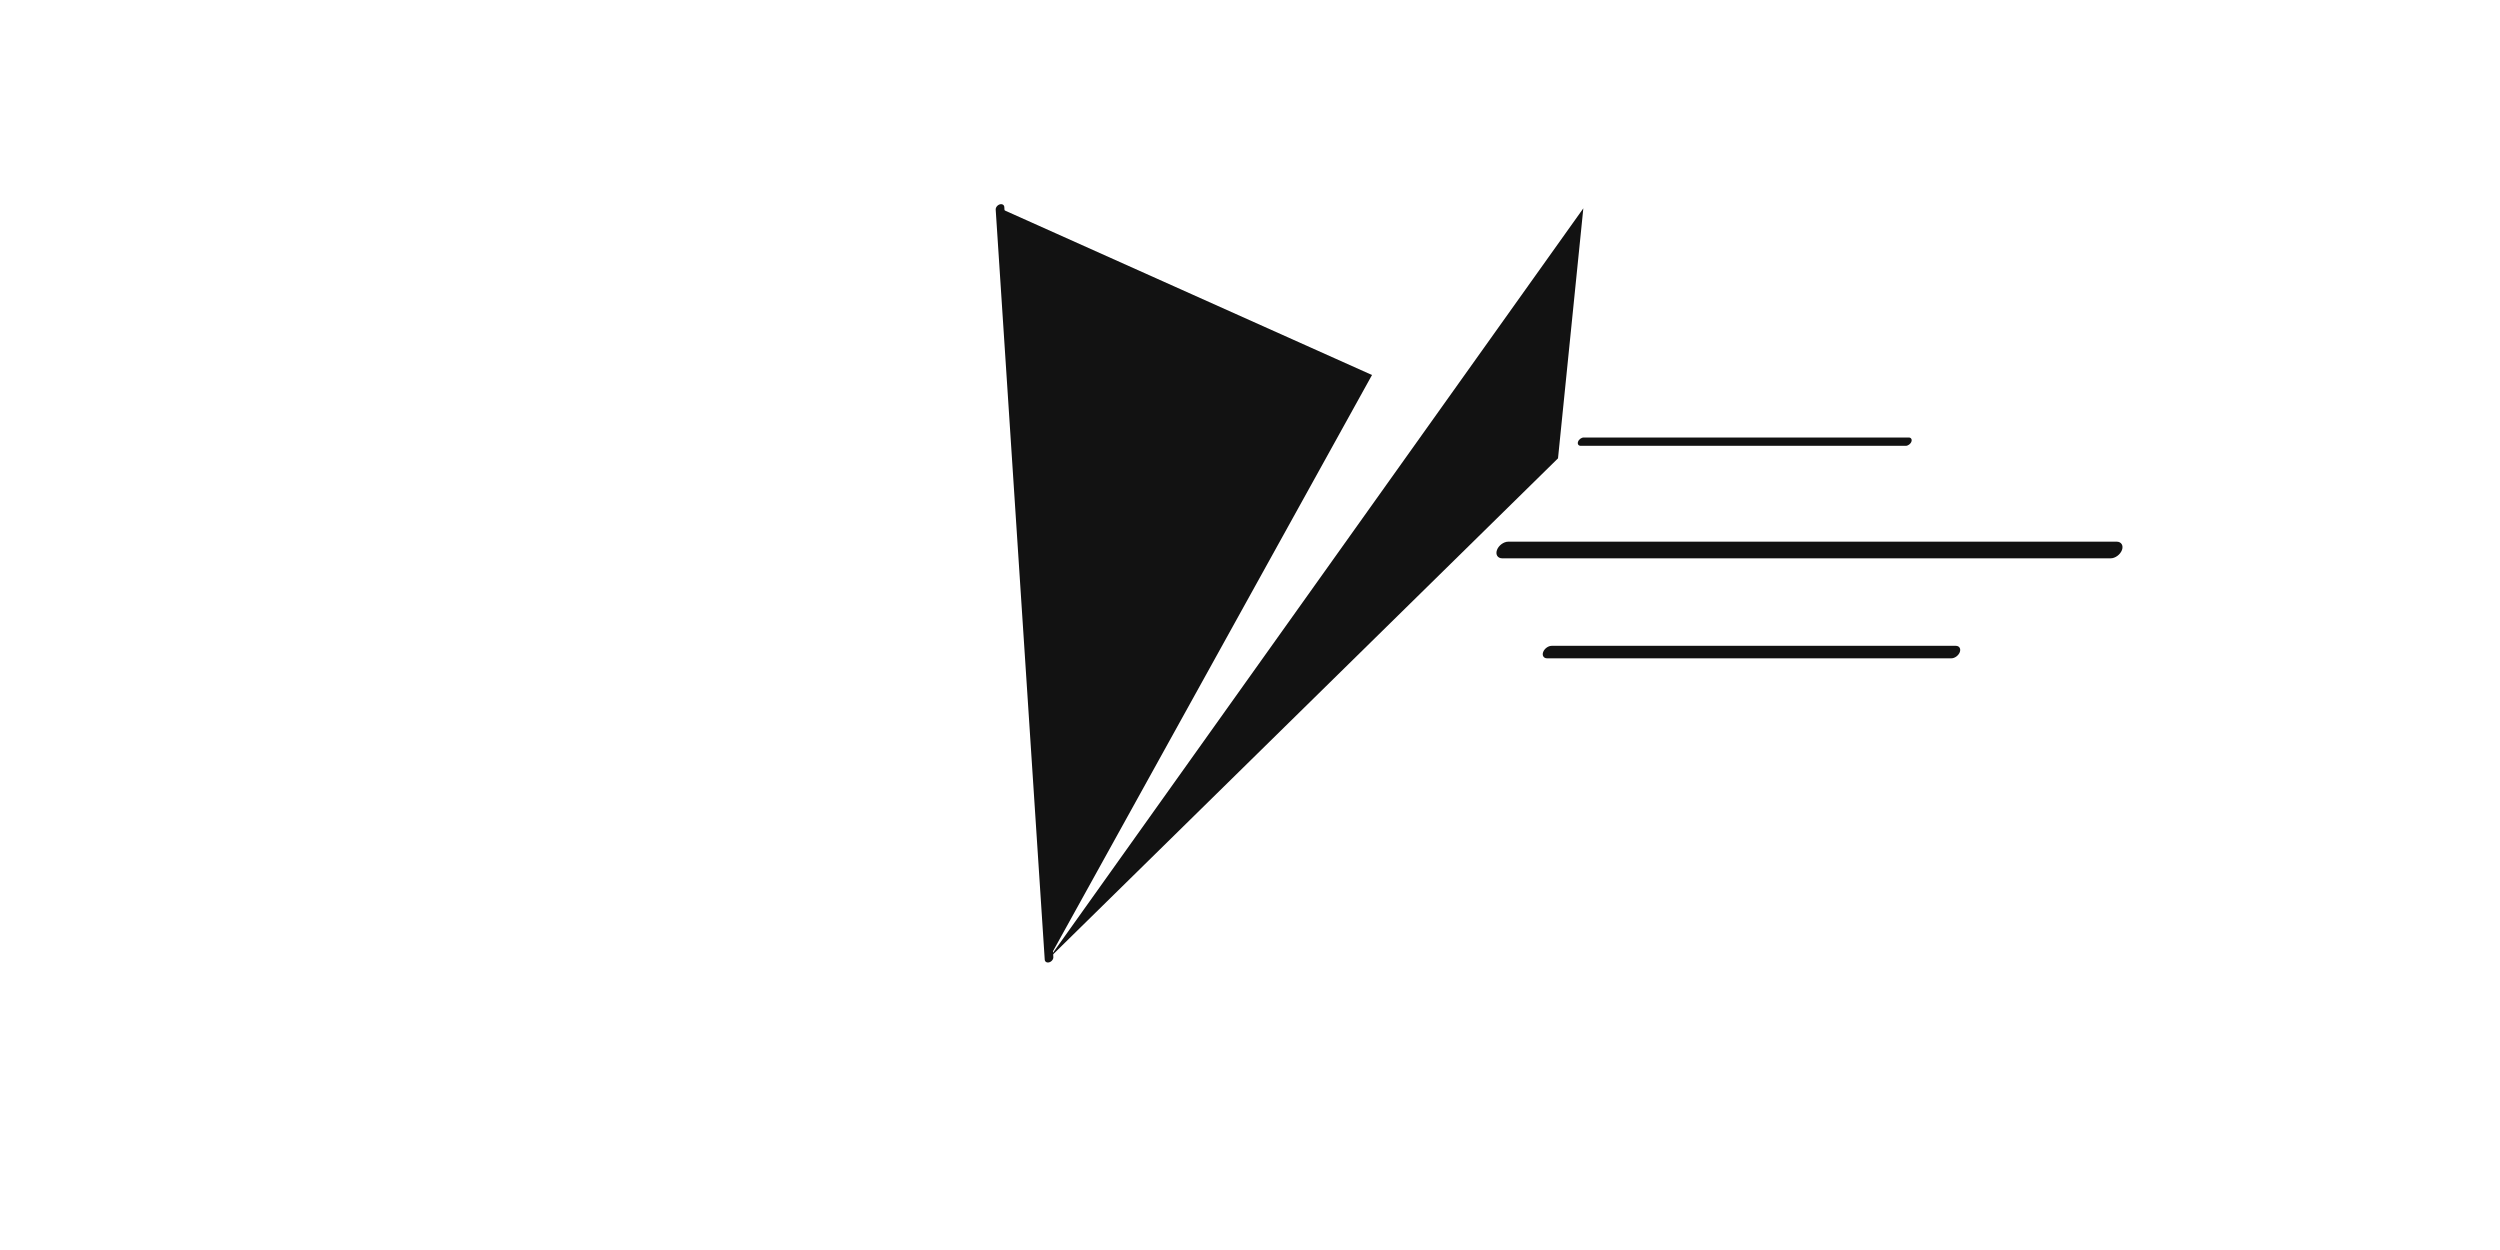
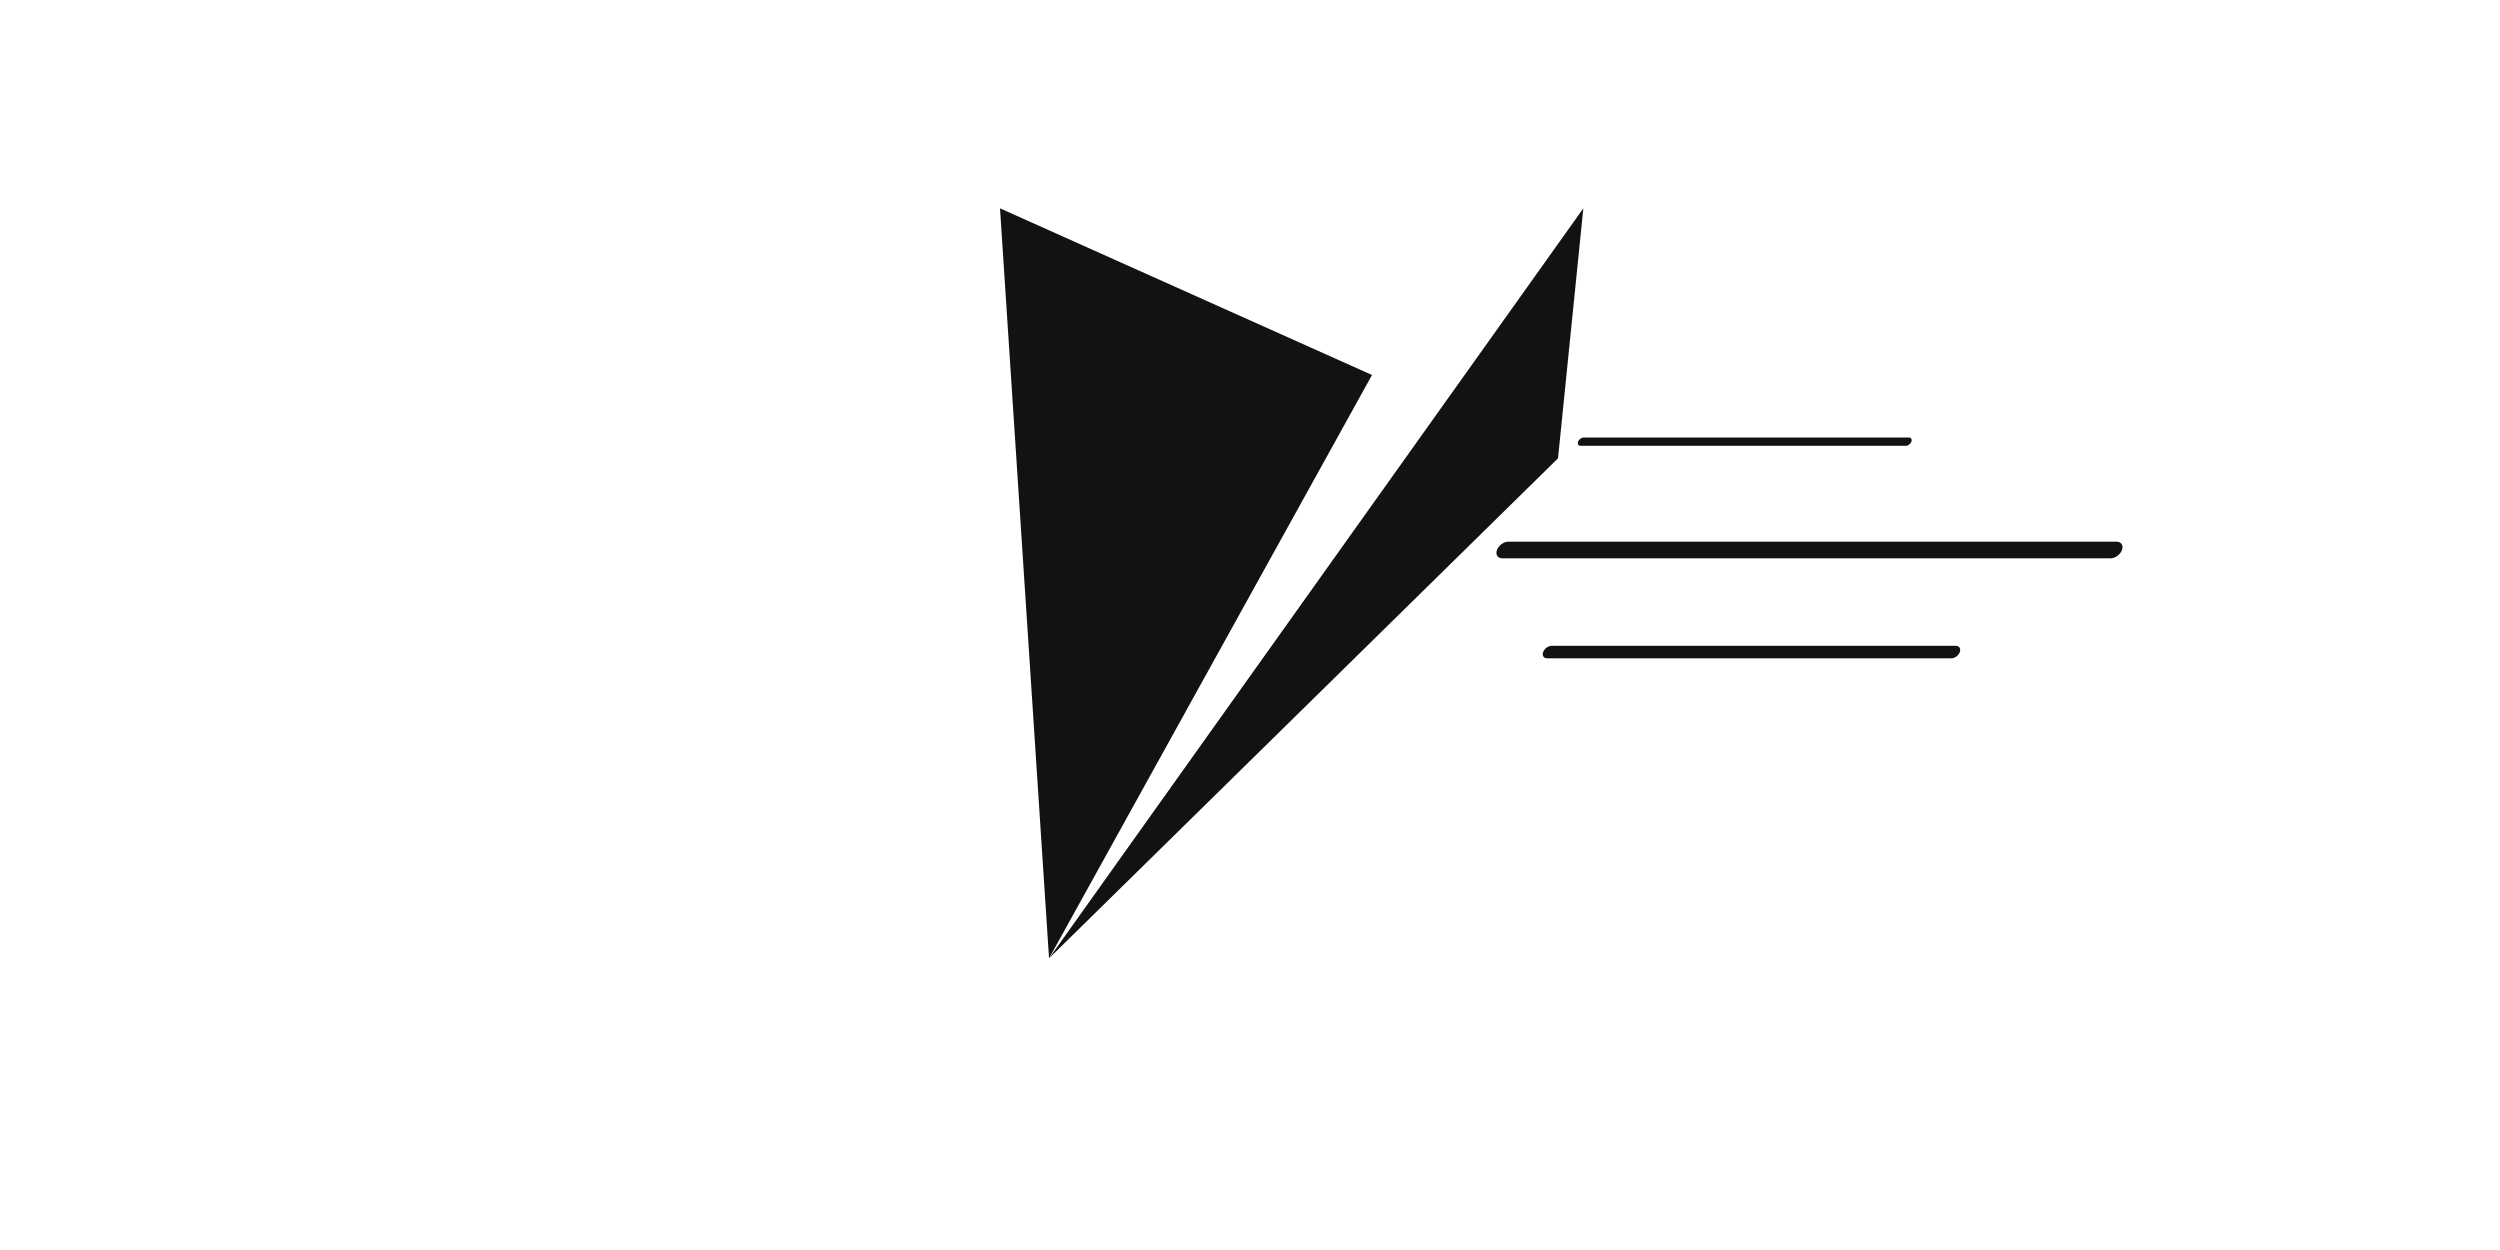
<svg xmlns="http://www.w3.org/2000/svg" width="600" height="300" viewBox="0 0 600 300" fill="none">
  <g transform="translate(180, 50)">
    <g transform="translate(180, 80) skewX(-20)">
      <rect x="0" y="0" width="150" height="4" fill="#121212" rx="2" />
      <rect x="20" y="25" width="100" height="3" fill="#121212" rx="1.5" />
      <rect x="10" y="-25" width="80" height="2" fill="#121212" rx="1" />
    </g>
    <g transform="skewX(-15)">
      <path d="M 200 0 L 120 180 L 210 60 L 200 0 Z" fill="#121212" />
      <path d="M 60 0 L 120 180 L 160 40 L 60 0 Z" fill="#121212" />
-       <path d="M 60 0 L 120 180" stroke="#121212" stroke-width="2" stroke-linecap="round" />
    </g>
  </g>
</svg>
